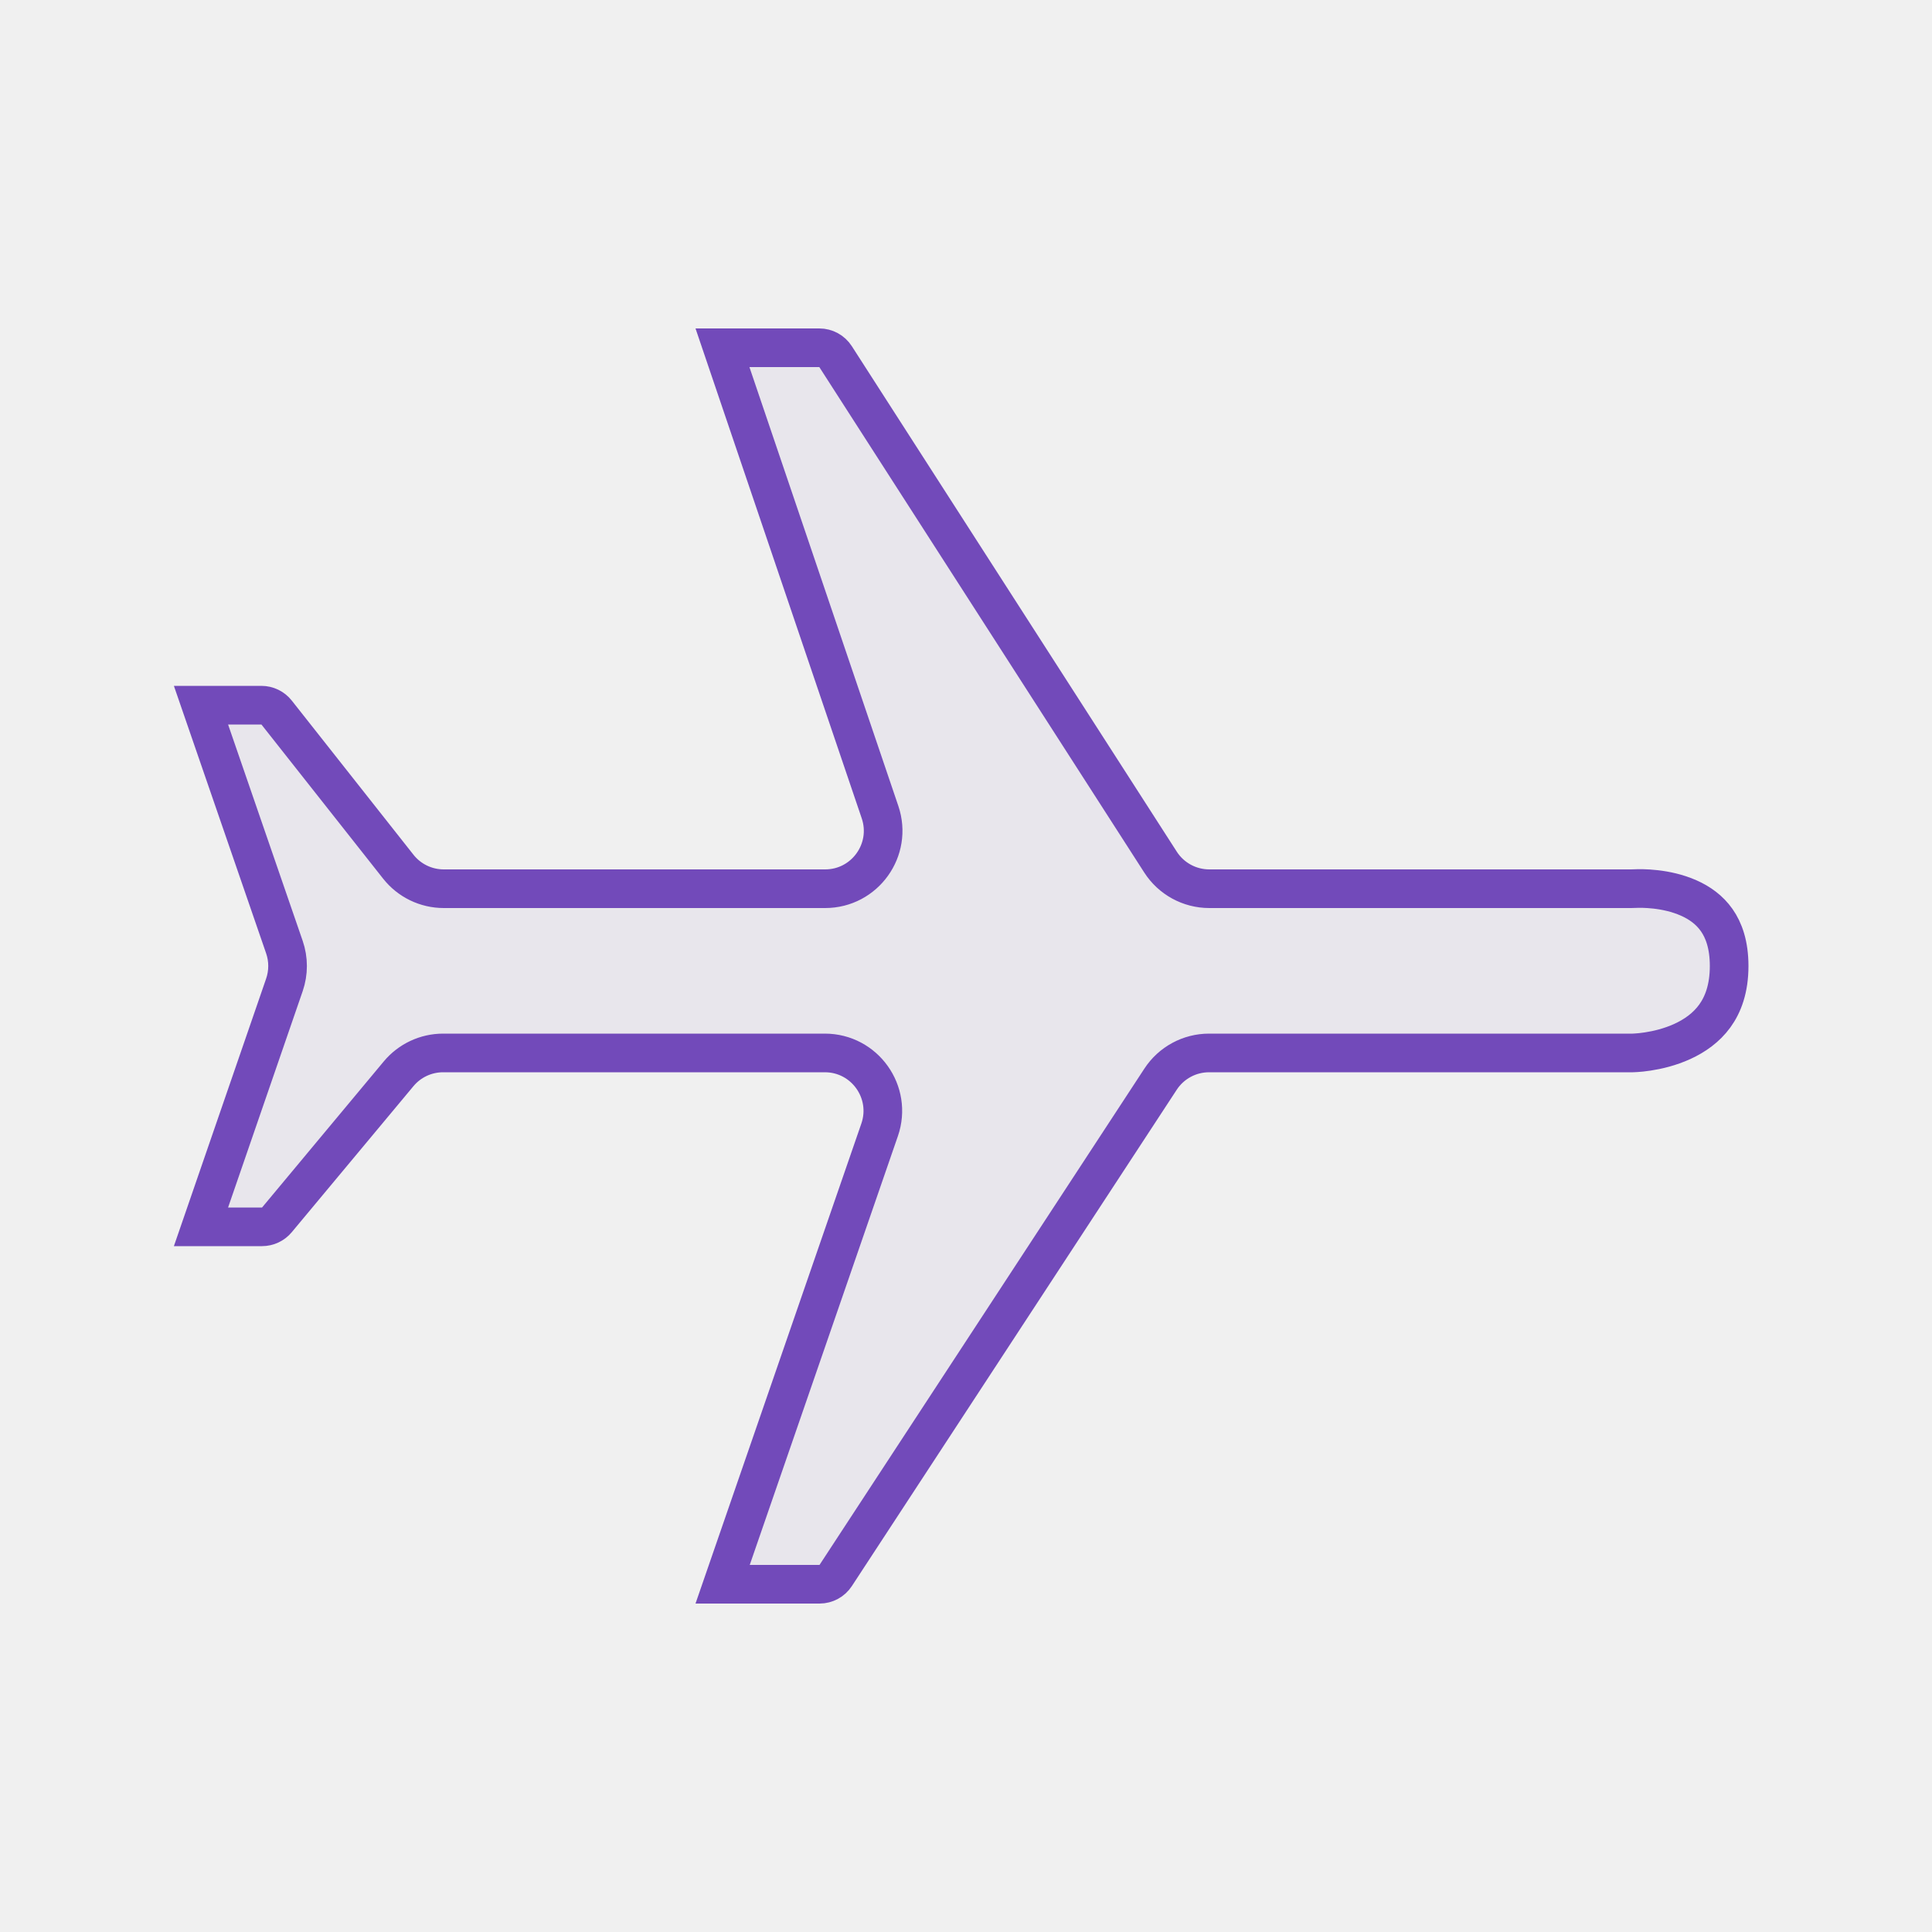
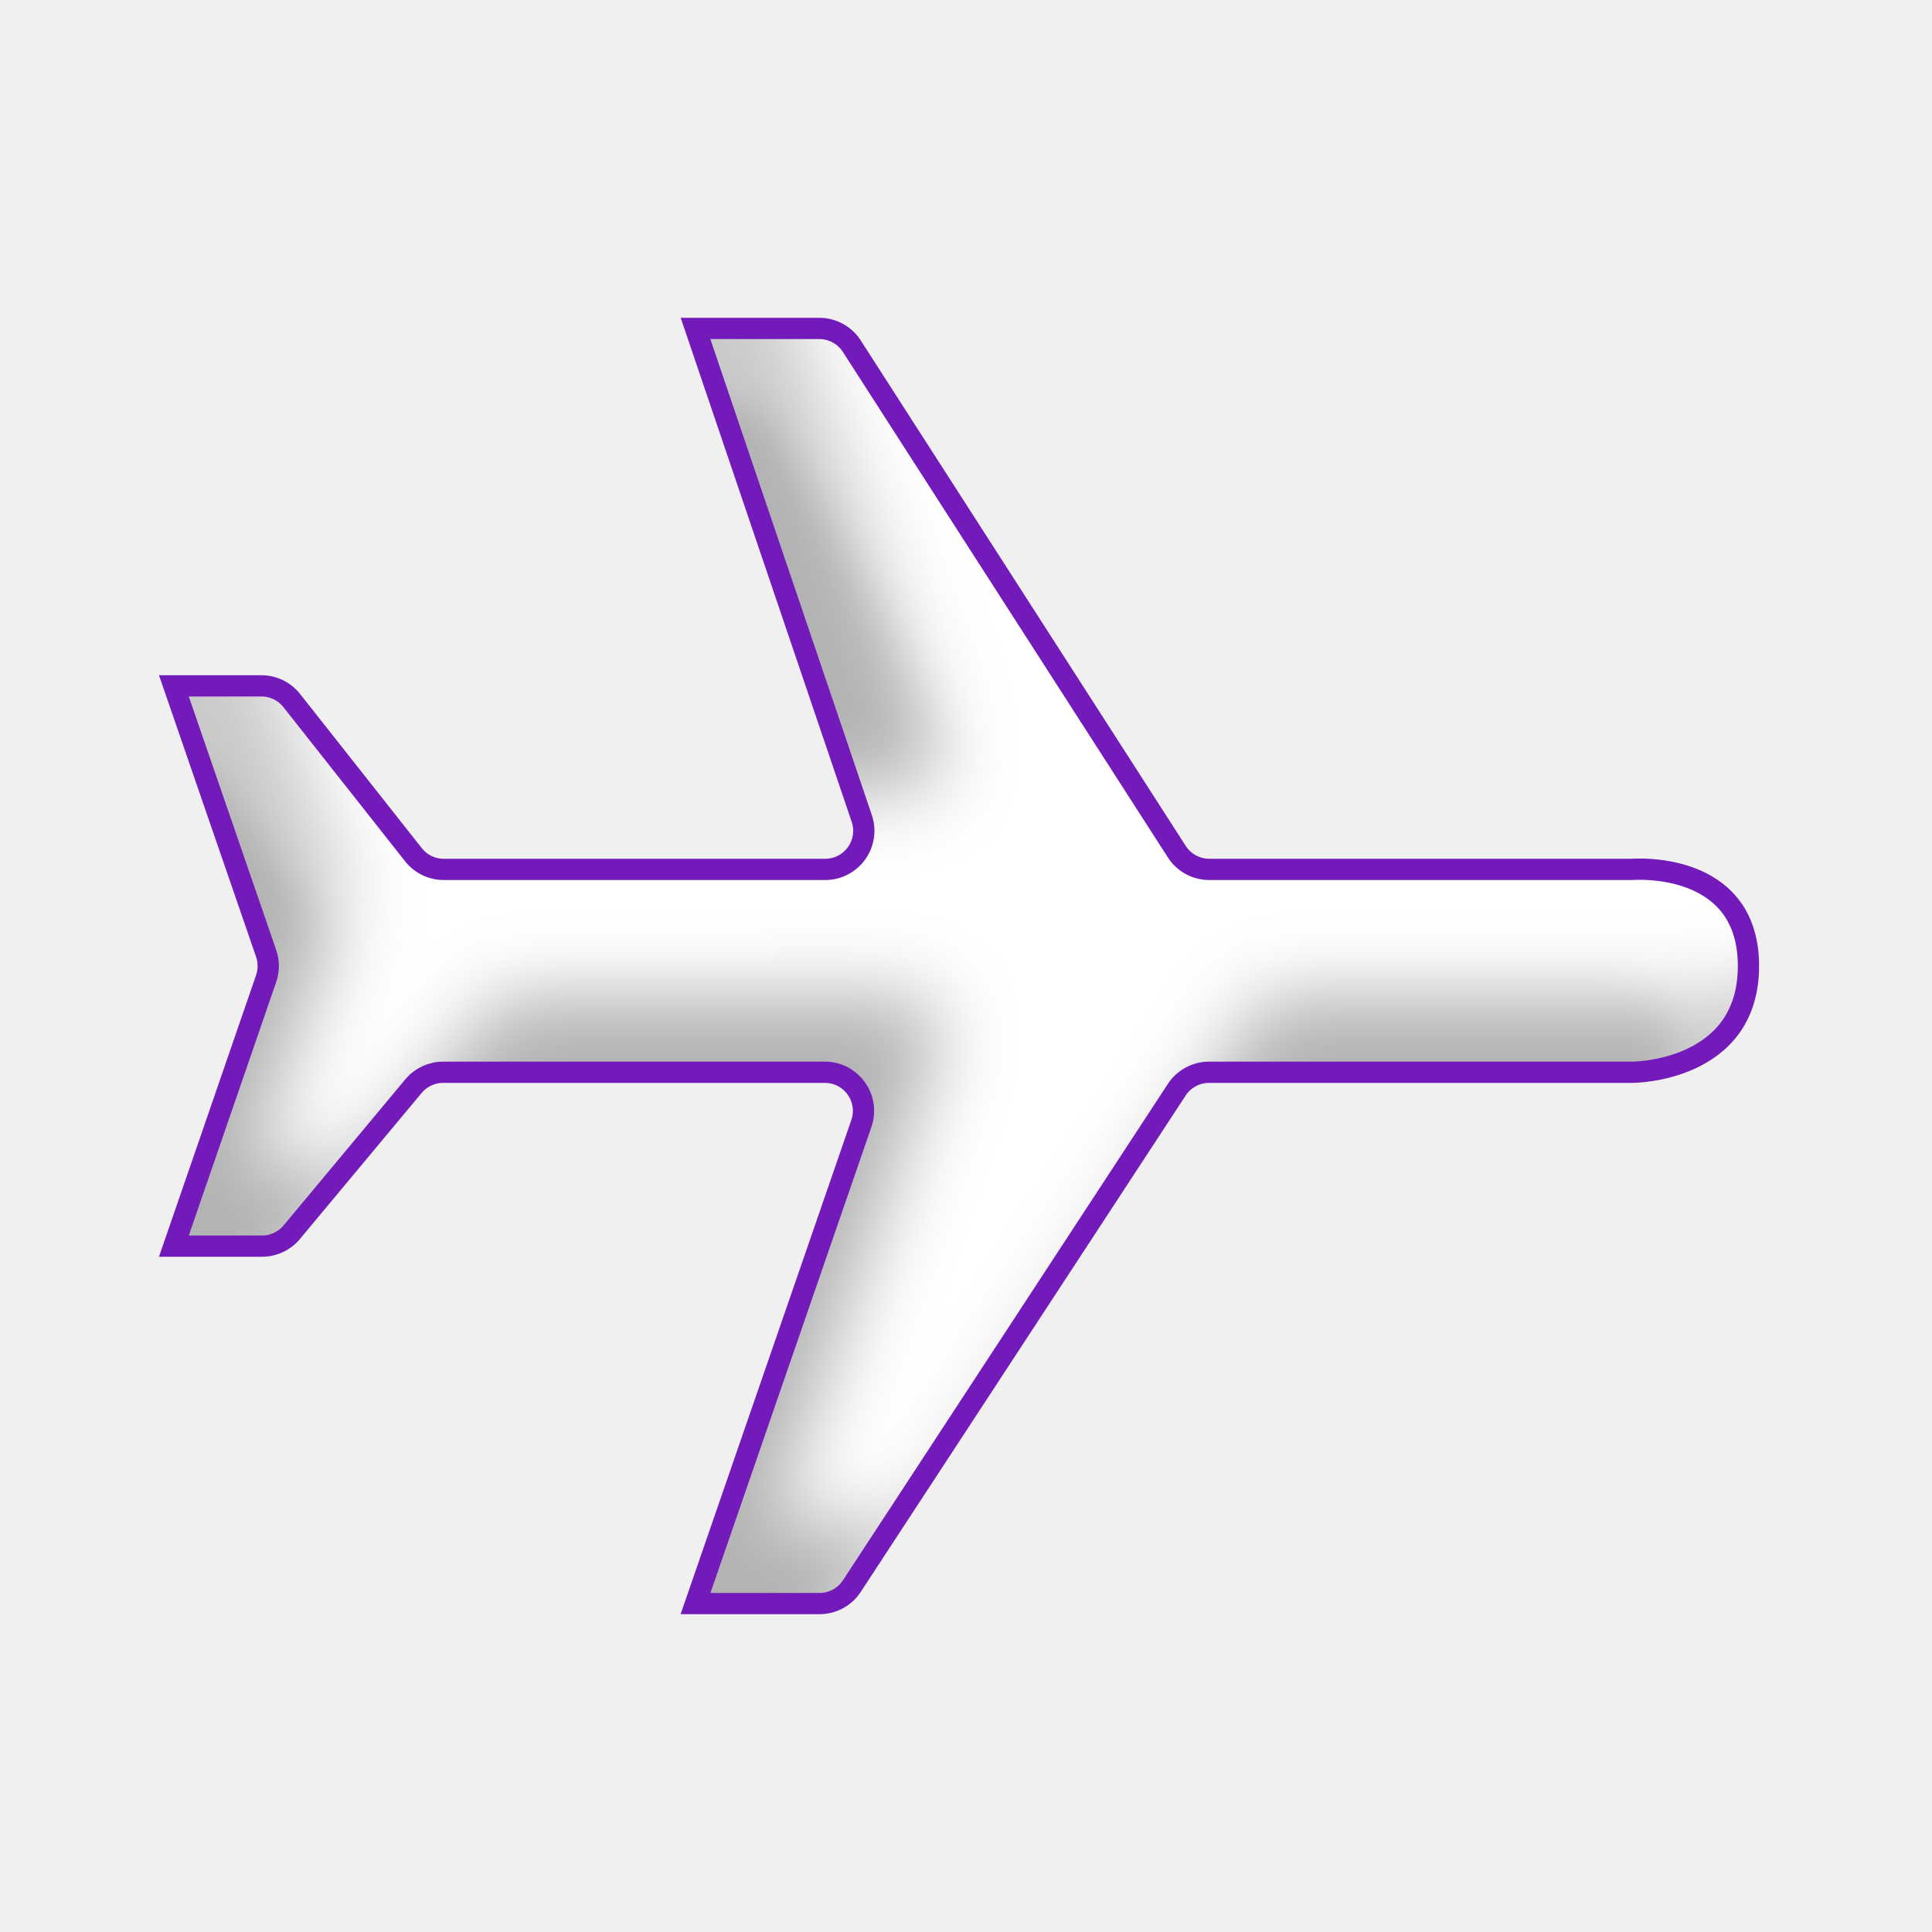
- <svg xmlns="http://www.w3.org/2000/svg" width="50" height="50" viewBox="0 0 100 100" fill="none" style="width: 200px; height: 200px;">
+ <svg xmlns="http://www.w3.org/2000/svg" width="50" height="50" viewBox="0 0 100 100" fill="none" style="width: 35px; height: 35px;">
  <style>
     .line-plane1 {animation: line-plane1-fly 3s infinite ease-in-out;}
     @keyframes line-plane1-fly{
         0% { transform: translate3d(-200px, 0, 0);}
         30% {transform: translate3d(0px, 0, 0);}
         40% {transform: translate3d(-4px, 0, 0);}
         50% {transform: translate3d(0px, 0, 0);}
         70% {transform: translate3d(-4px, 0, 0);}
         100% {transform: translate3d(240px, 0, 0);}
     }
     @media (prefers-reduced-motion: reduce) {
         .line-plane1 {
             animation: none;
         }
     }
    </style>
-   <path class="line-plane1 stroke1 fill1" d="M84.5 54.5H84.499H84.499L84.498 54.5H84.497L62.581 54.5C61.569 54.5 60.625 55.01 60.071 55.857L43.255 81.548C43.071 81.83 42.756 82 42.419 82H37.403L45.529 58.48C46.202 56.531 44.755 54.5 42.693 54.5H22.937C22.046 54.5 21.202 54.895 20.632 55.579L14.332 63.14C14.142 63.368 13.86 63.5 13.563 63.5H10.403L14.721 50.978C14.939 50.344 14.939 49.656 14.721 49.022L10.403 36.5H13.531C13.837 36.5 14.126 36.64 14.316 36.88L20.615 44.859C21.183 45.58 22.051 46 22.969 46H42.709C44.764 46 46.211 43.982 45.55 42.036L37.395 18H42.408C42.748 18 43.065 18.173 43.249 18.459L60.068 44.622C60.62 45.481 61.571 46 62.592 46H84.417C84.498 46 84.571 45.997 84.63 45.994C84.94 45.978 86.23 45.958 87.403 46.478C87.974 46.73 88.486 47.096 88.857 47.626C89.223 48.148 89.5 48.897 89.5 50C89.5 51.181 89.182 52.003 88.754 52.592C88.318 53.191 87.722 53.611 87.083 53.903C86.443 54.197 85.789 54.349 85.287 54.425C85.038 54.464 84.832 54.482 84.692 54.491C84.623 54.496 84.57 54.498 84.537 54.499C84.528 54.499 84.52 54.5 84.514 54.5C84.509 54.5 84.505 54.5 84.502 54.5L84.5 54.5Z" fill="rgba(199,185,220,0.19)" stroke="rgba(114,74,186,1)" stroke-width="2px" style="animation-duration: 3s;" />
+   <g class="line-plane1" style="animation-duration: 1s;">
+     <g filter="url(#filter0_ii)">
+       <path class="fill1" d="M84.5 55.5C84.5 55.5 90.5 55.5 90.5 50C90.5 44.877 85.294 44.96 84.581 44.995C84.525 44.998 84.472 45 84.417 45H62.592C61.911 45 61.278 44.654 60.91 44.081L44.09 17.919C43.722 17.346 43.089 17 42.408 17H36L44.603 42.357C45.044 43.654 44.079 45 42.709 45H22.969C22.357 45 21.779 44.72 21.399 44.239L15.101 36.261C14.721 35.78 14.143 35.5 13.531 35.5H9L13.775 49.348C13.921 49.77 13.921 50.23 13.775 50.652L9 64.5H13.563C14.157 64.5 14.72 64.236 15.1 63.78L21.4 56.22C21.78 55.764 22.343 55.5 22.937 55.5H42.693C44.067 55.5 45.032 56.854 44.584 58.153L36 83H42.419C43.093 83 43.723 82.66 44.092 82.095L60.908 56.405C61.277 55.84 61.907 55.5 62.581 55.5H84.5Z" fill="#FFF" stroke-width="1.1px" />
+     </g>
+     <path class="stroke1" d="M84.5 55.5C84.5 55.5 90.5 55.5 90.5 50C90.5 44.877 85.294 44.96 84.581 44.995C84.525 44.998 84.472 45 84.417 45H62.592C61.911 45 61.278 44.654 60.91 44.081L44.09 17.919C43.722 17.346 43.089 17 42.408 17H36L44.603 42.357C45.044 43.654 44.079 45 42.709 45H22.969C22.357 45 21.779 44.72 21.399 44.239L15.101 36.261C14.721 35.78 14.143 35.5 13.531 35.5H9L13.775 49.348C13.921 49.77 13.921 50.23 13.775 50.652L9 64.5H13.563C14.157 64.5 14.72 64.236 15.1 63.78L21.4 56.22C21.78 55.764 22.343 55.5 22.937 55.5H42.693C44.067 55.5 45.032 56.854 44.584 58.153L36 83H42.419C43.093 83 43.723 82.66 44.092 82.095L60.908 56.405C61.277 55.84 61.907 55.5 62.581 55.5H84.5Z" stroke="rgba(114,26,186,1)" stroke-width="1.1px" />
+   </g>
+   <defs>
+     <filter id="filter0_ii" x="5.597" y="12" width="89.903" height="74" filterUnits="userSpaceOnUse" color-interpolation-filters="sRGB">
+       <feFlood flood-opacity="0" result="BackgroundImageFix" />
+       <feBlend mode="normal" in="SourceGraphic" in2="BackgroundImageFix" result="shape" />
+       <feColorMatrix in="SourceAlpha" type="matrix" values="0 0 0 0 0 0 0 0 0 0 0 0 0 0 0 0 0 0 127 0" result="hardAlpha" />
+       <feOffset dx="4" dy="-4" />
+       <feGaussianBlur stdDeviation="2" />
+       <feComposite in2="hardAlpha" operator="arithmetic" k2="-1" k3="1" />
+       <feColorMatrix type="matrix" values="0 0 0 0 0 0 0 0 0 0 0 0 0 0 0 0 0 0 0.3 0" />
+       <feBlend mode="normal" in2="shape" result="effect1_innerShadow" />
+       <feColorMatrix in="SourceAlpha" type="matrix" values="0 0 0 0 0 0 0 0 0 0 0 0 0 0 0 0 0 0 127 0" result="hardAlpha" />
+       <feOffset dx="-4" dy="4" />
+       <feGaussianBlur stdDeviation="1" />
+       <feComposite in2="hardAlpha" operator="arithmetic" k2="-1" k3="1" />
+       <feColorMatrix type="matrix" values="0 0 0 0 1 0 0 0 0 1 0 0 0 0 1 0 0 0 0.3 0" />
+       <feBlend mode="normal" in2="effect1_innerShadow" result="effect2_innerShadow" />
+     </filter>
+   </defs>
</svg>
